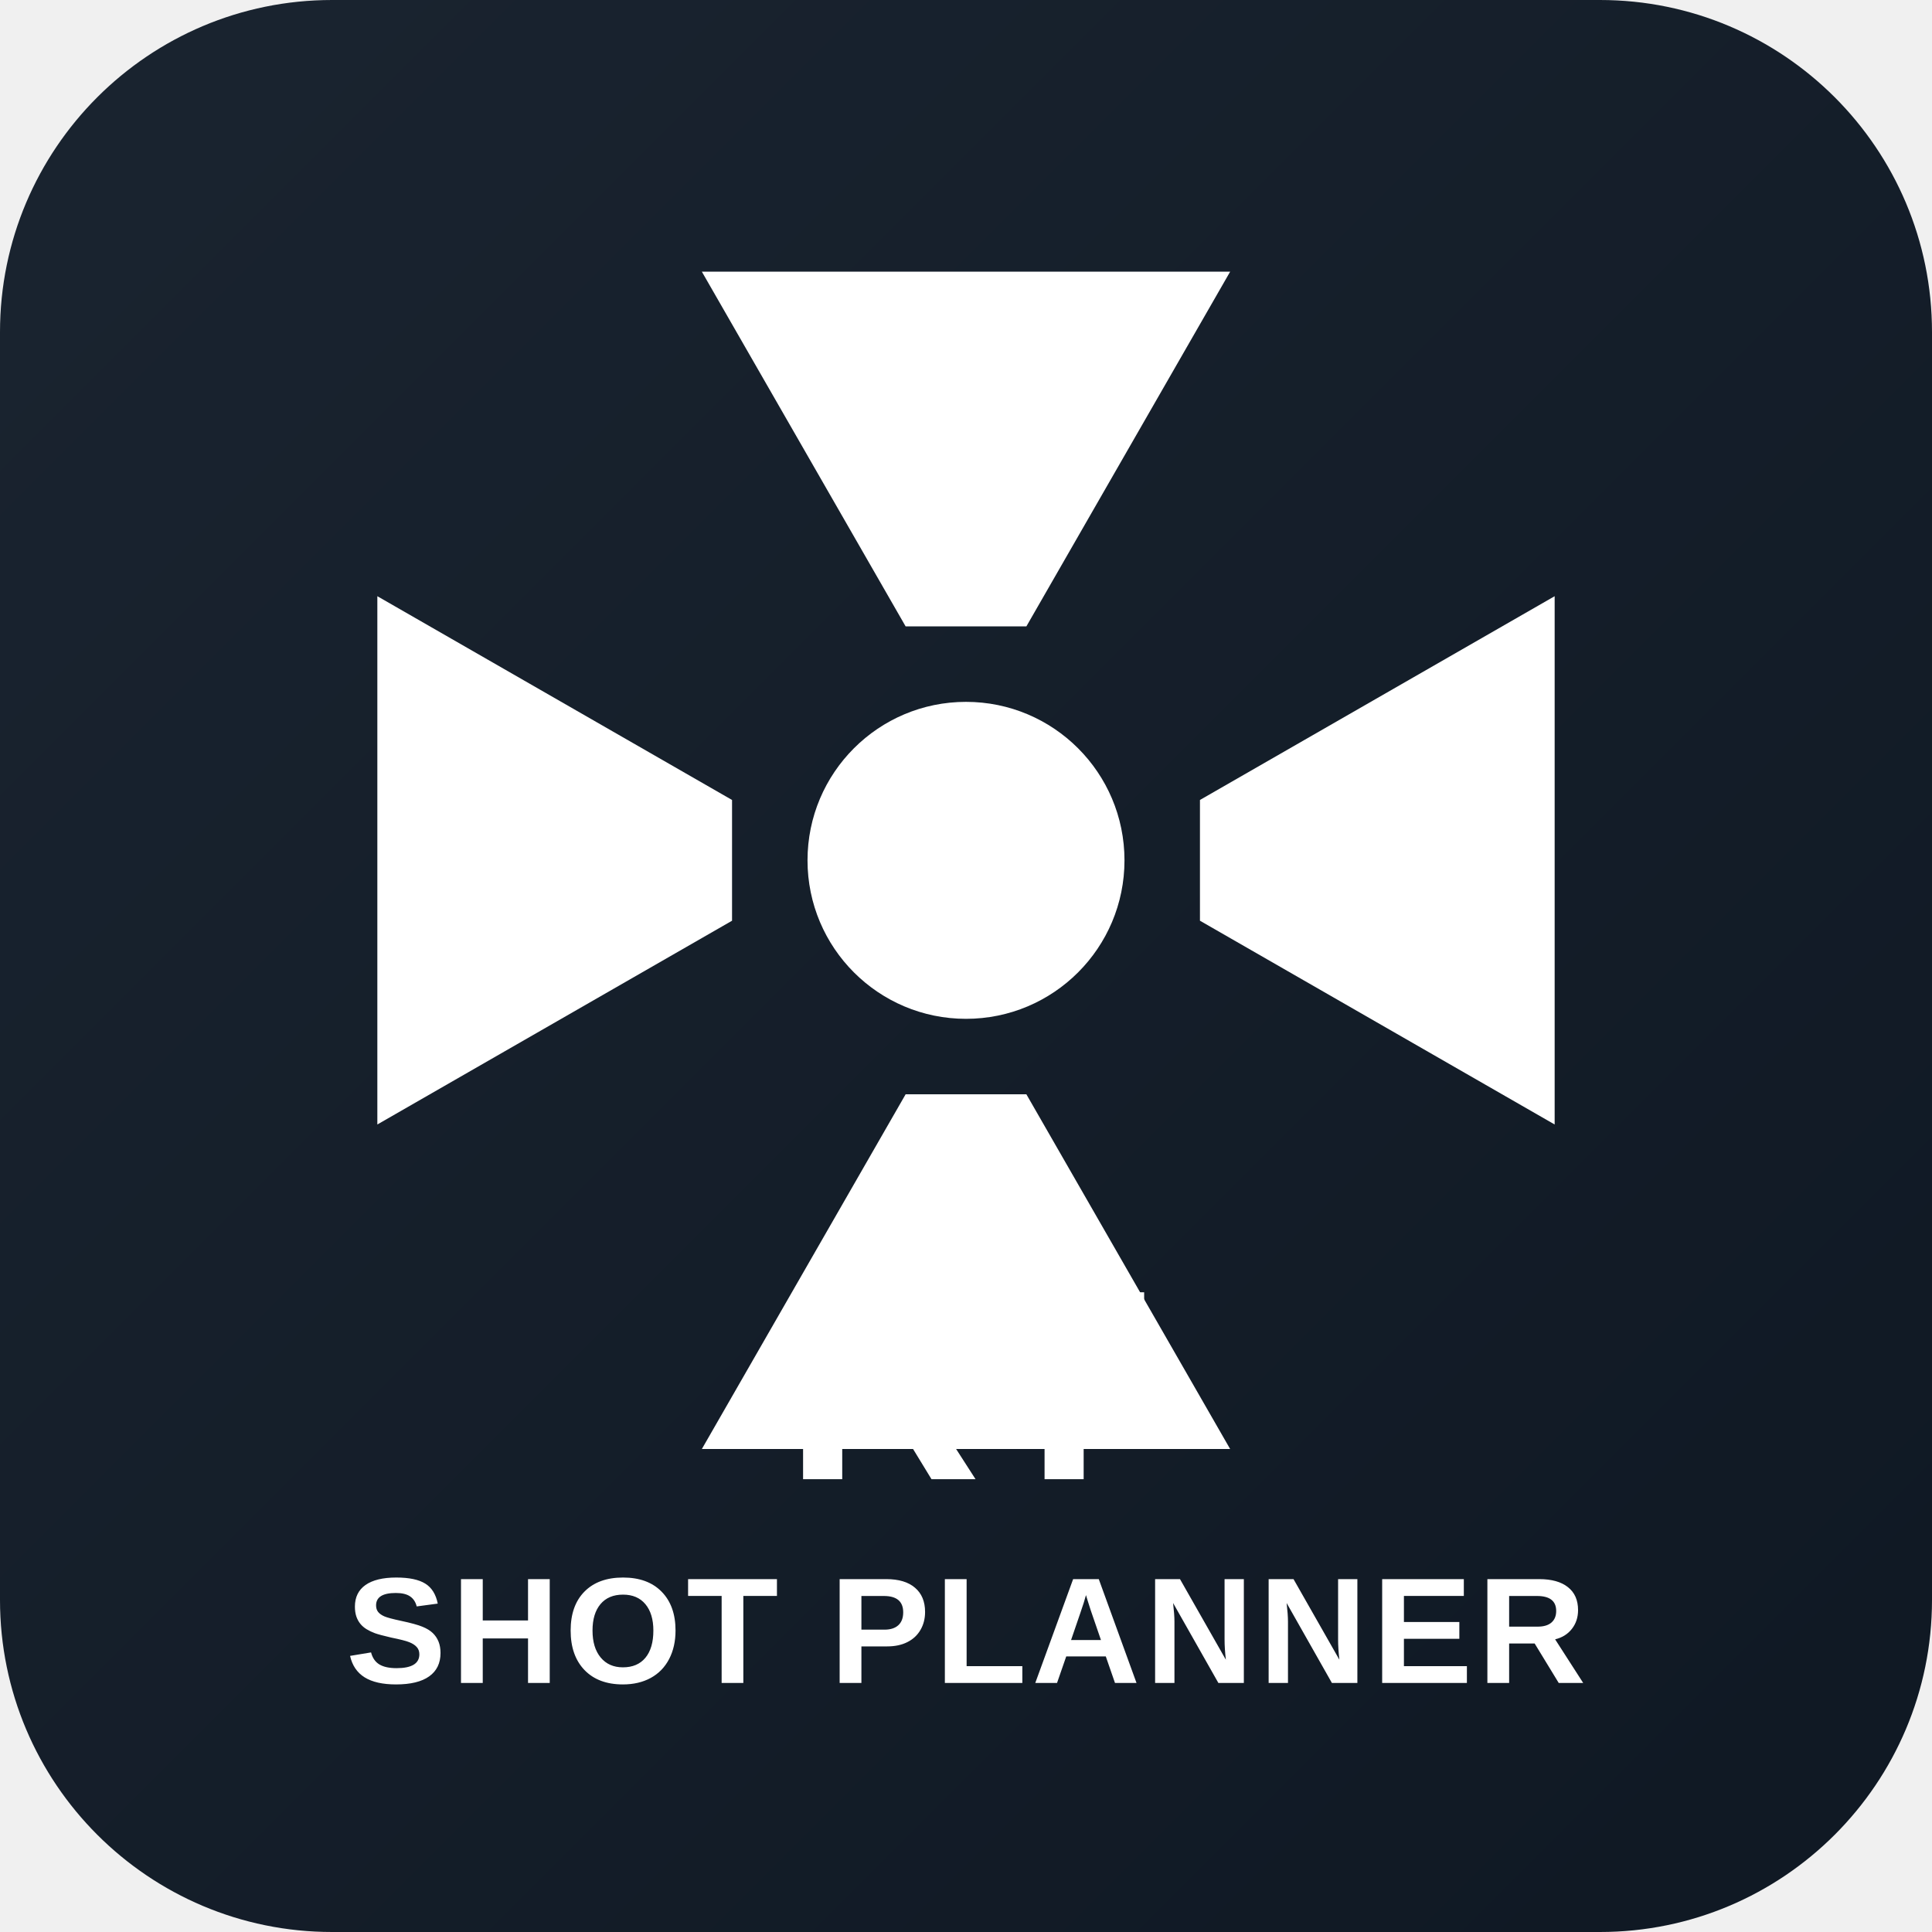
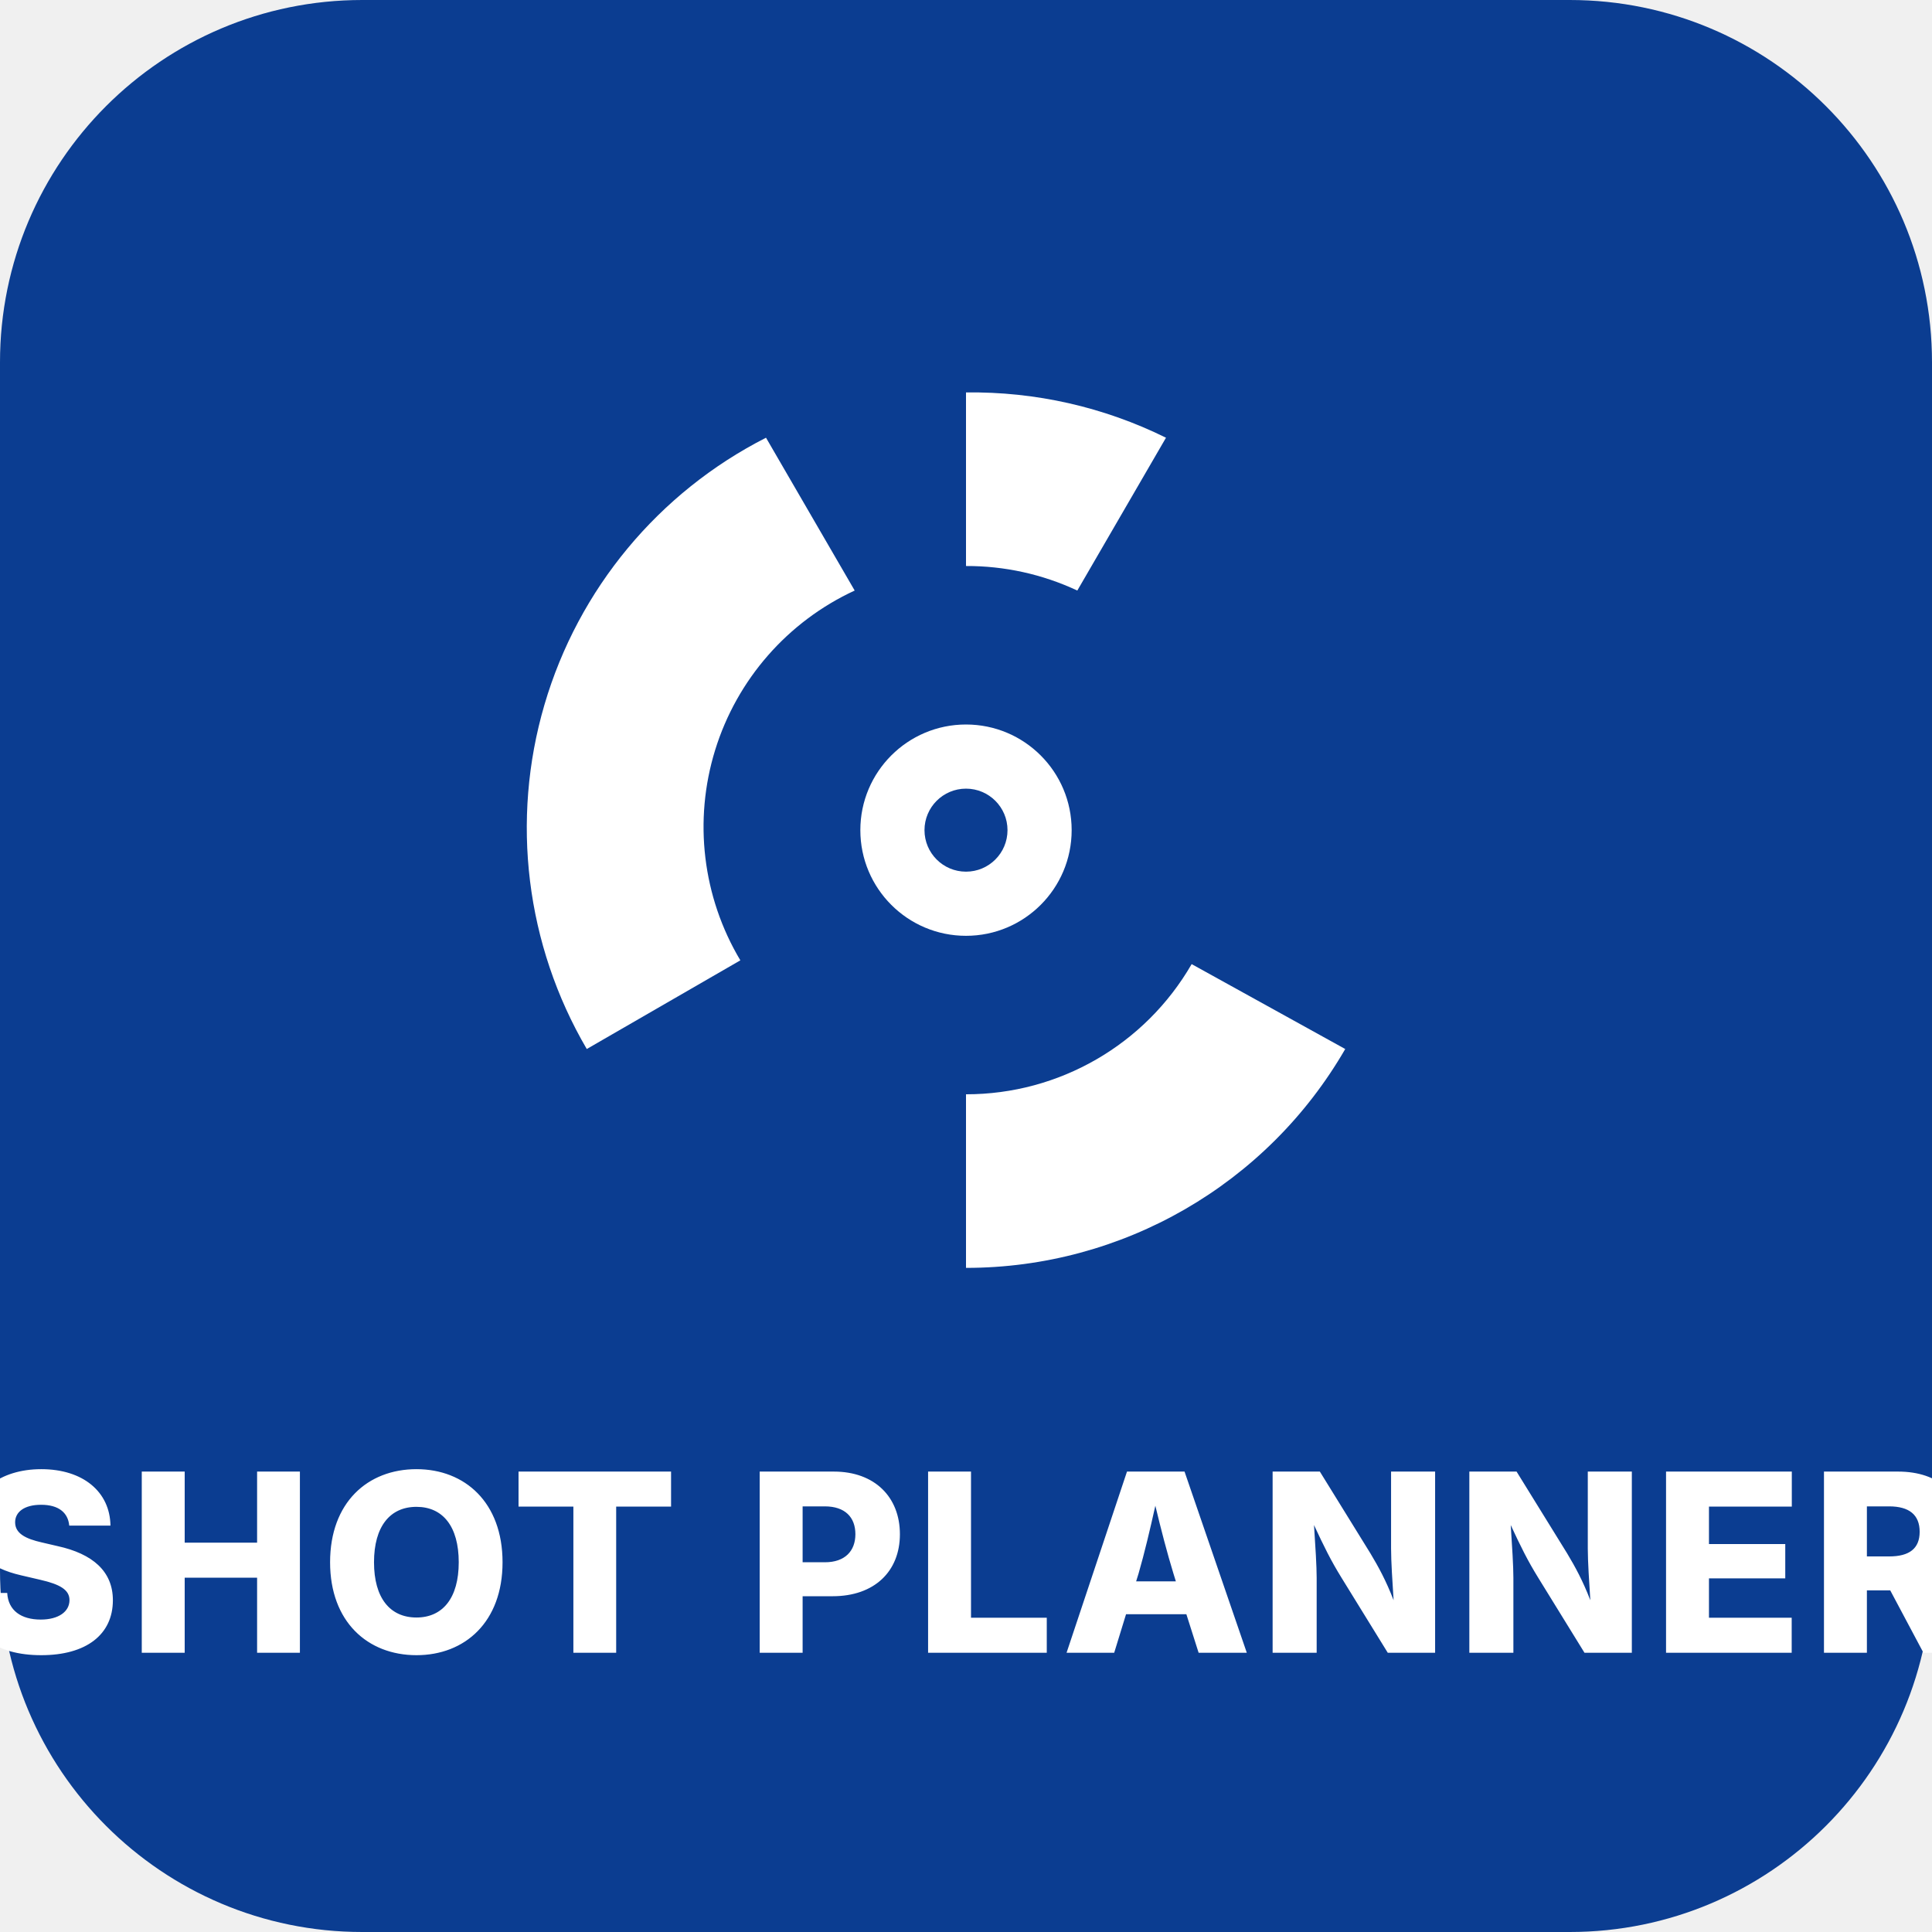
- <svg xmlns="http://www.w3.org/2000/svg" viewBox="0 0 512 512" role="img" aria-label="Refinery RT Shot Planner logo">
-   <defs>
-     <linearGradient id="bg" x1="0" y1="0" x2="1" y2="1">
-       <stop offset="0" stop-color="#1a2430" />
-       <stop offset="1" stop-color="#0f1823" />
-     </linearGradient>
-   </defs>
-   <rect width="512" height="512" rx="88" fill="url(#bg)" />
-   <g transform="translate(256 228)">
-     <circle r="42" fill="#ffffff" />
-     <g fill="#ffffff">
-       <path d="M-16-62h32l54-94h-140z" />
-       <path d="M16 62h-32l-54 94h140z" />
-       <path d="M62-16v32l94 54v-140z" />
-       <path d="M-62 16v-32l-94-54v140z" />
-     </g>
+ <svg xmlns="http://www.w3.org/2000/svg" viewBox="0 0 512 512" role="img" aria-label="SHOT PLANNER logo">
+   <rect width="512" height="512" rx="96" fill="#0b3d91" />
+   <g transform="translate(256 220)" fill="#ffffff">
+     <circle r="28" />
+     <path d="M0-116a116 116 0 0 1 53 12l-23.5 40.5A69 69 0 0 0 0-70z" />
+     <path d="M100.5 58A116 116 0 0 1 0 116V70a69 69 0 0 0 59.8-34.5z" />
+     <path d="M-100.5 58A116 116 0 0 1-53-104l23.5 40.5A69 69 0 0 0-59.8 34.5z" />
+     <circle r="11" fill="#0b3d91" />
  </g>
-   <g fill="#ffffff" font-family="Arial, sans-serif" font-weight="700" text-anchor="middle">
-     <text x="256" y="392" font-size="72">RT</text>
-     <text x="256" y="446" font-size="40" letter-spacing="1.2">SHOT PLANNER</text>
-   </g>
+   <text x="256" y="438" text-anchor="middle" fill="#ffffff" font-family="Inter, Arial, sans-serif" font-size="66" font-weight="800" letter-spacing="1.6">SHOT PLANNER</text>
</svg>
